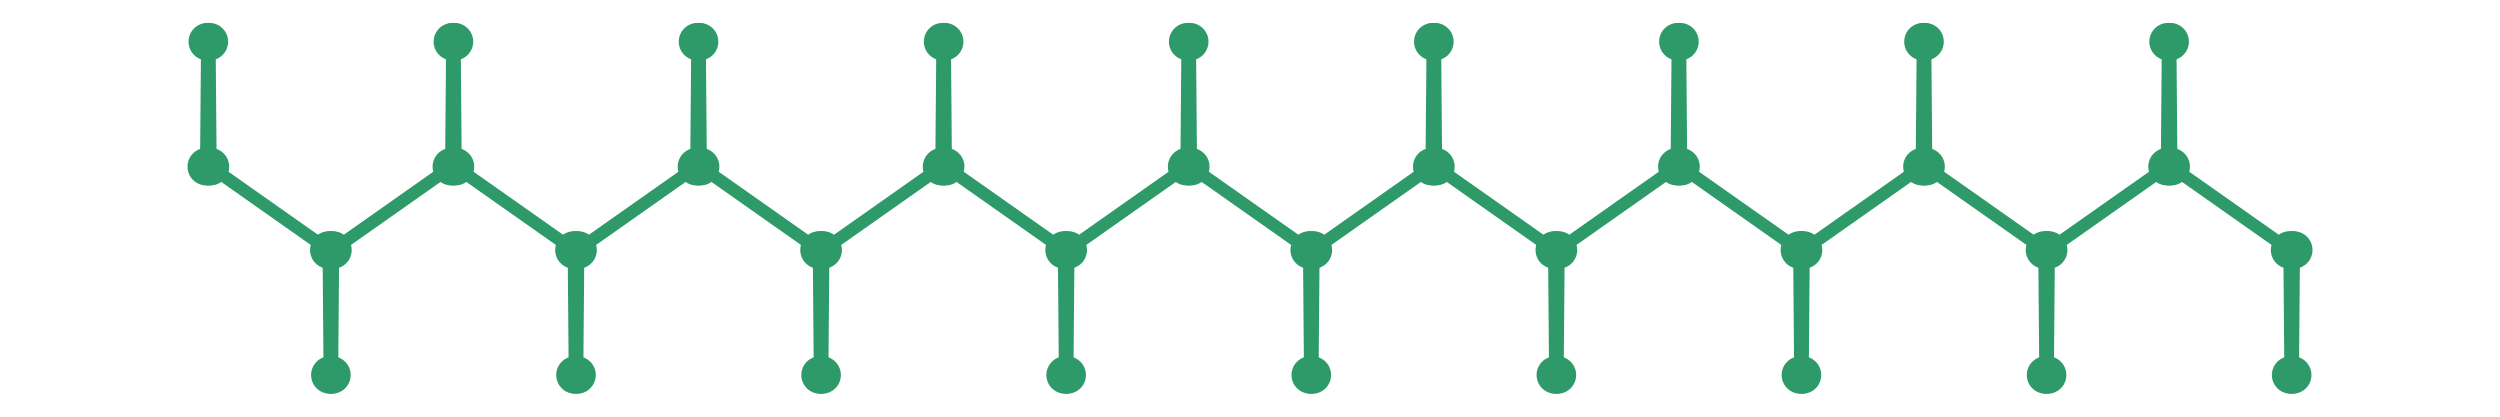
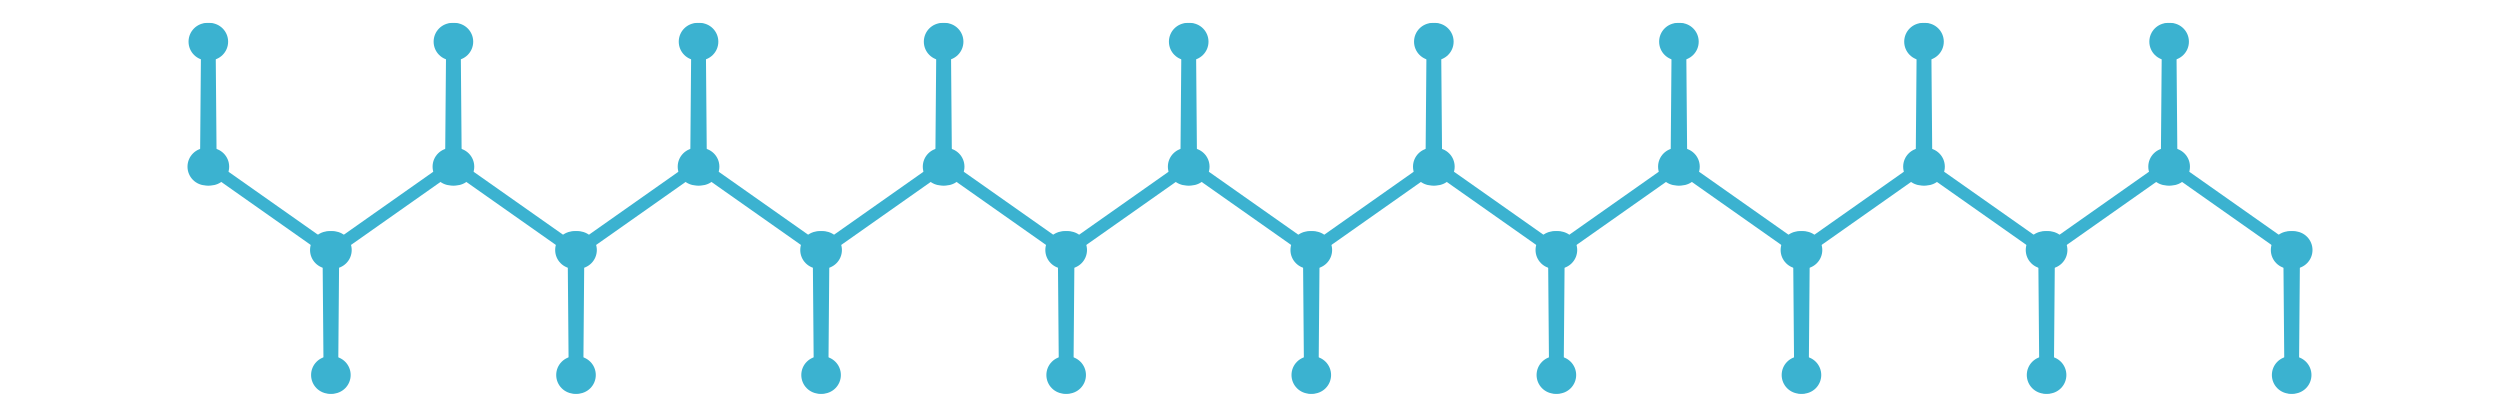
<svg xmlns="http://www.w3.org/2000/svg" baseProfile="full" height="10mm" version="1.1" viewBox="0,0,60,10" width="60mm">
  <defs>
    <style type="text/css">
.stitch_line {
    stroke-width: 0.3;
    stroke-linejoin: round;
    stroke-linecap: round;
    fill: none;
}
.path_center_line {
    fill: none;
    stroke:#808080;
    stroke-width: 0.2;
    stroke-linejoin: round;
    stroke-linecap: round;
}
.path_contour {
    fill: #808080;
    fill-opacity: 0.3;
    stroke: #808080;
-     stroke-opacity: 1;
+     stroke-opacity: 0.5;
    stroke-width: 0.3;
}
.text{
    text-anchor: middle;
    dominant-baseline: middle;
    font-family: sans-serif;
    font-size: 1.5mm;
}
.smalltext{
    text-anchor: middle;
    dominant-baseline: middle;
    font-family: sans-serif;
    font-size: 1mm;
}
.color_0 {
-     stroke:#2e9a69;
+     stroke:#3bb2d0;
}
.dot_0 {
    marker-start:url(#dot_0);
    marker-mid:url(#dot_0);
    marker-end:url(#dot_0);
}
</style>
    <marker id="dot_0" markerHeight="3.0" markerWidth="3.0" refX="1.5" refY="1.5">
-       <circle cx="1.5" cy="1.5" fill="#2e9a69" r="1.5" />
+       <circle cx="1.5" cy="1.5" fill="#3bb2d0" r="1.5" />
    </marker>
  </defs>
  <g>
    <path class="stitch_line color_0 dot_0" d="M 4.950, 4.000  L 4.975, 1.000  L 5.000, 4.000  L 5.025, 1.000  L 5.050, 4.000  L 7.891, 6.000  L 7.916, 9.000  L 7.941, 6.000  L 7.966, 9.000  L 7.991, 6.000  L 10.832, 4.000  L 10.857, 1.000  L 10.882, 4.000  L 10.907, 1.000  L 10.932, 4.000  L 13.774, 6.000  L 13.799, 9.000  L 13.824, 6.000  L 13.849, 9.000  L 13.874, 6.000  L 16.715, 4.000  L 16.740, 1.000  L 16.765, 4.000  L 16.790, 1.000  L 16.815, 4.000  L 19.656, 6.000  L 19.681, 9.000  L 19.706, 6.000  L 19.731, 9.000  L 19.756, 6.000  L 22.597, 4.000  L 22.622, 1.000  L 22.647, 4.000  L 22.672, 1.000  L 22.697, 4.000  L 25.538, 6.000  L 25.563, 9.000  L 25.588, 6.000  L 25.613, 9.000  L 25.638, 6.000  L 28.479, 4.000  L 28.504, 1.000  L 28.529, 4.000  L 28.554, 1.000  L 28.579, 4.000  L 31.421, 6.000  L 31.446, 9.000  L 31.471, 6.000  L 31.496, 9.000  L 31.521, 6.000  L 34.362, 4.000  L 34.387, 1.000  L 34.412, 4.000  L 34.437, 1.000  L 34.462, 4.000  L 37.303, 6.000  L 37.328, 9.000  L 37.353, 6.000  L 37.378, 9.000  L 37.403, 6.000  L 40.244, 4.000  L 40.269, 1.000  L 40.294, 4.000  L 40.319, 1.000  L 40.344, 4.000  L 43.185, 6.000  L 43.210, 9.000  L 43.235, 6.000  L 43.260, 9.000  L 43.285, 6.000  L 46.126, 4.000  L 46.151, 1.000  L 46.176, 4.000  L 46.201, 1.000  L 46.226, 4.000  L 49.068, 6.000  L 49.093, 9.000  L 49.118, 6.000  L 49.143, 9.000  L 49.168, 6.000  L 52.009, 4.000  L 52.034, 1.000  L 52.059, 4.000  L 52.084, 1.000  L 52.109, 4.000  L 54.950, 6.000  L 54.975, 9.000  L 55.000, 6.000  L 55.025, 9.000  L 55.050, 6.000 " />
  </g>
</svg>
